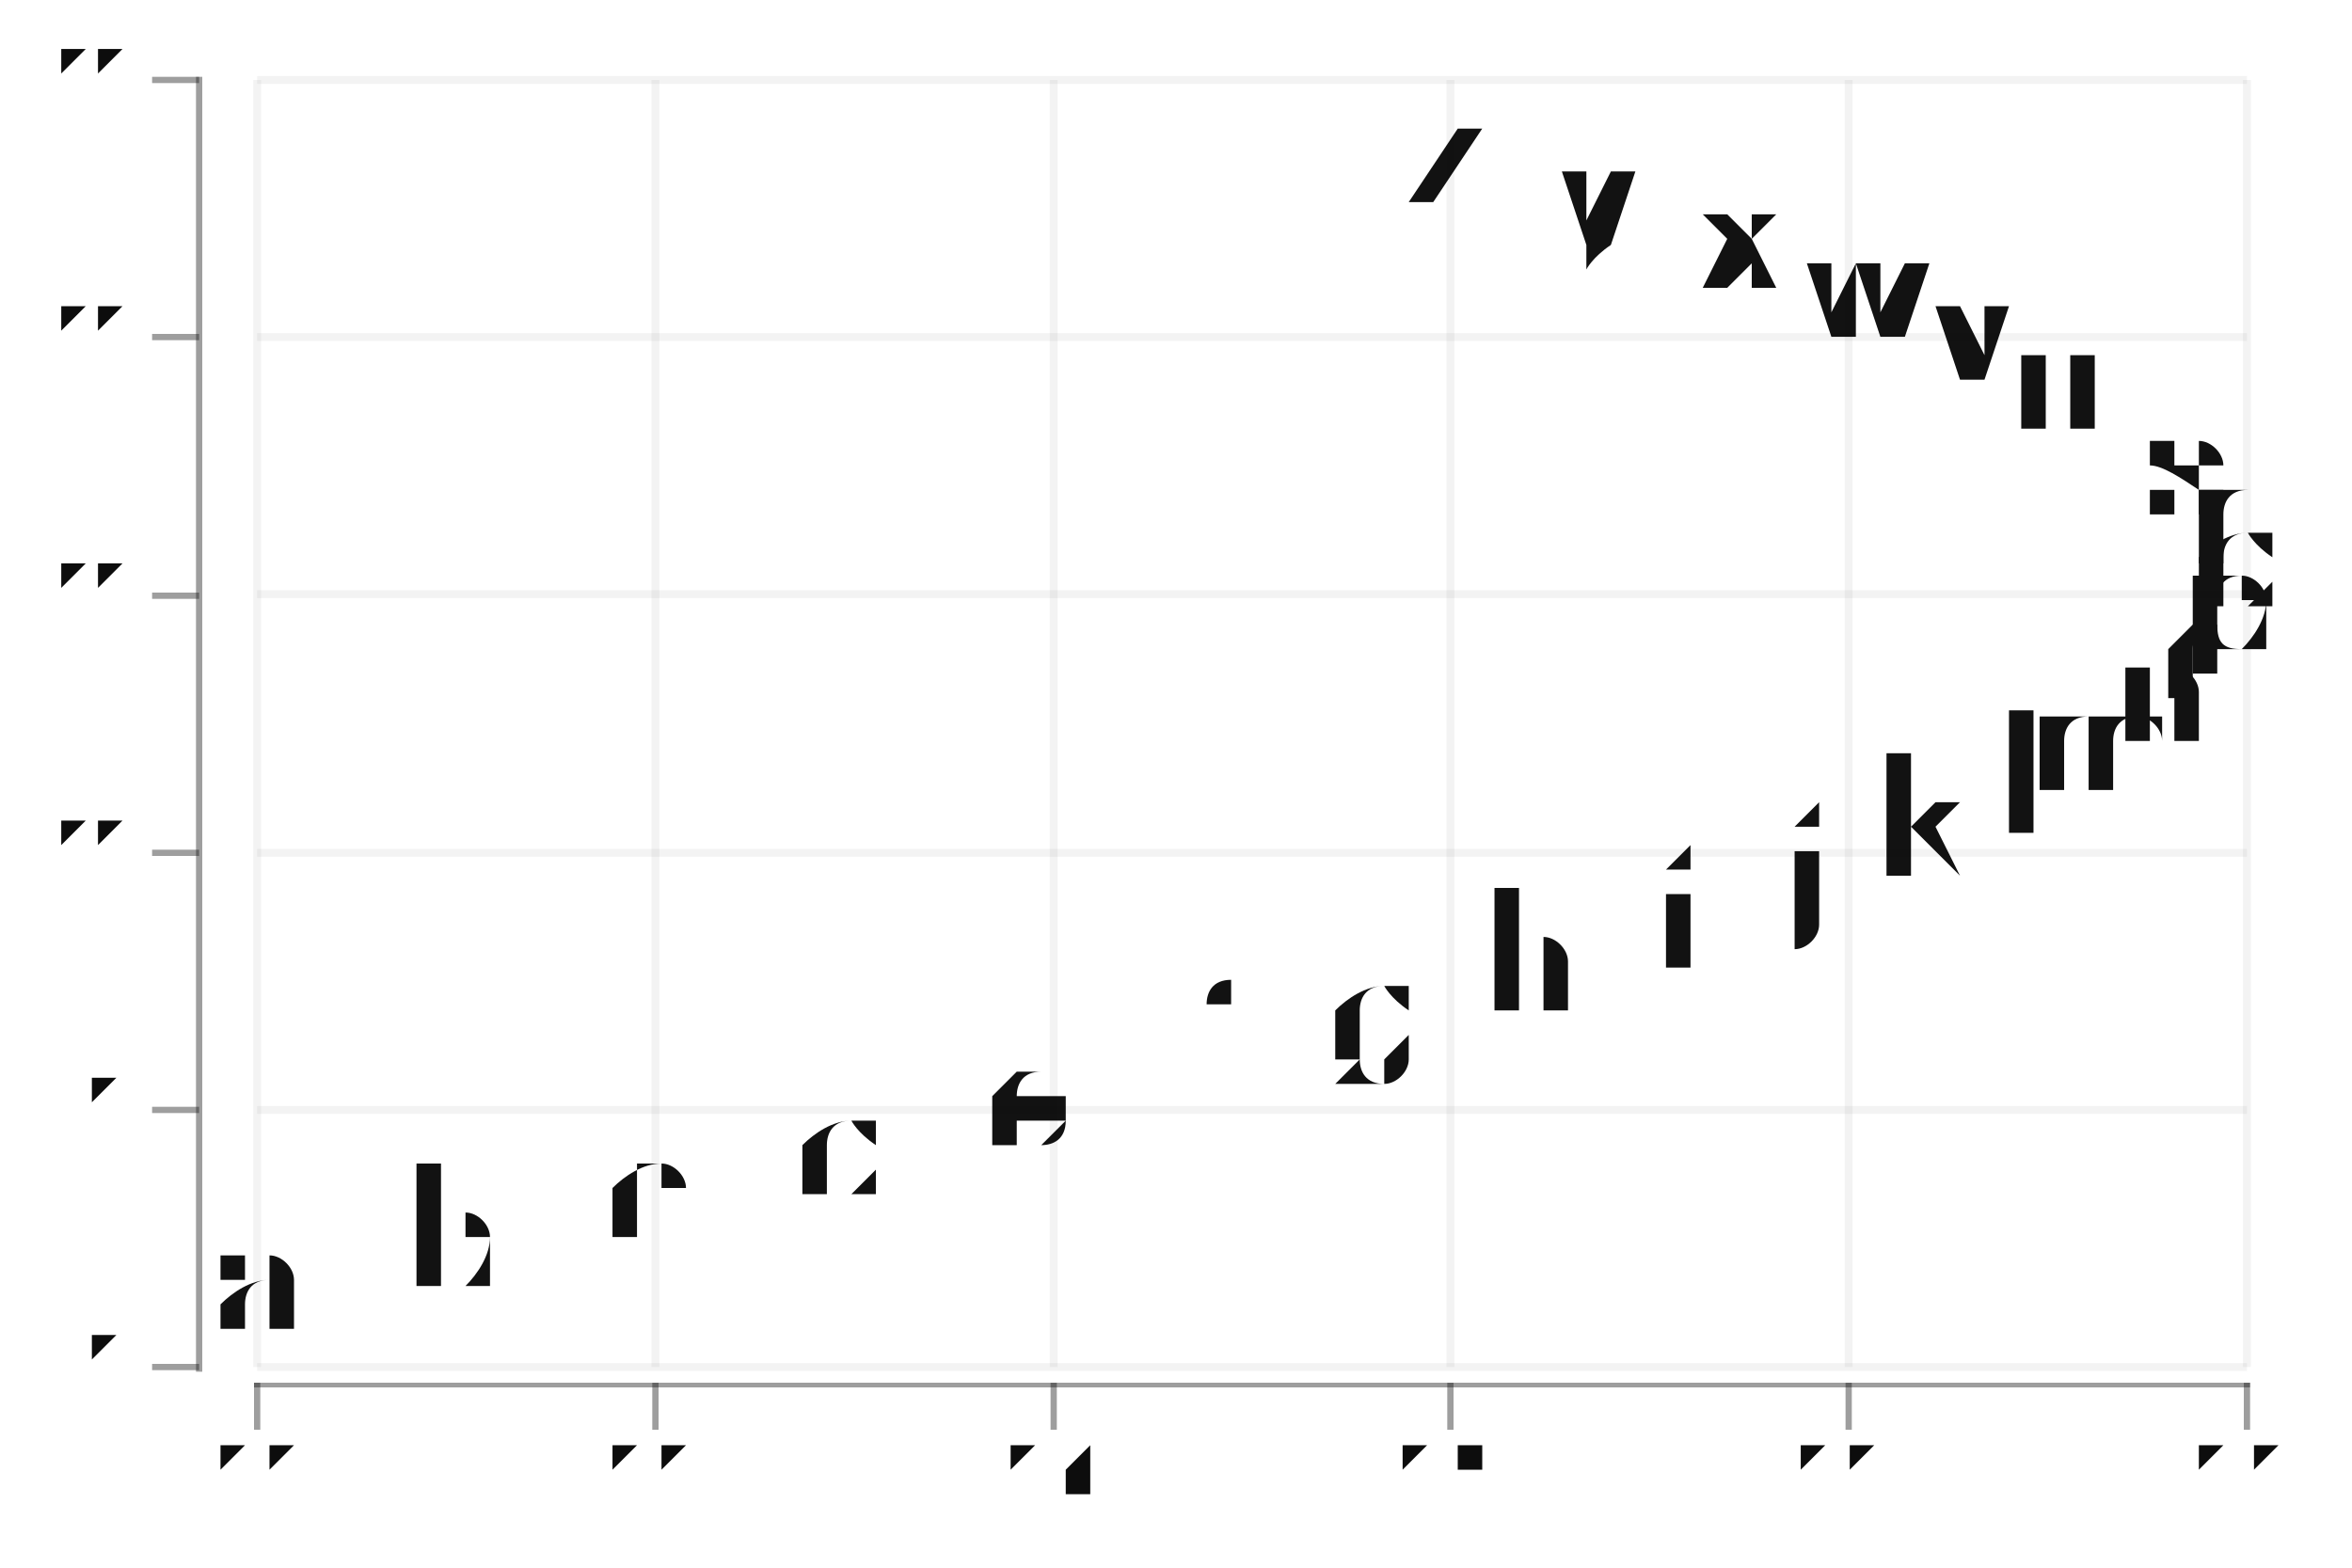
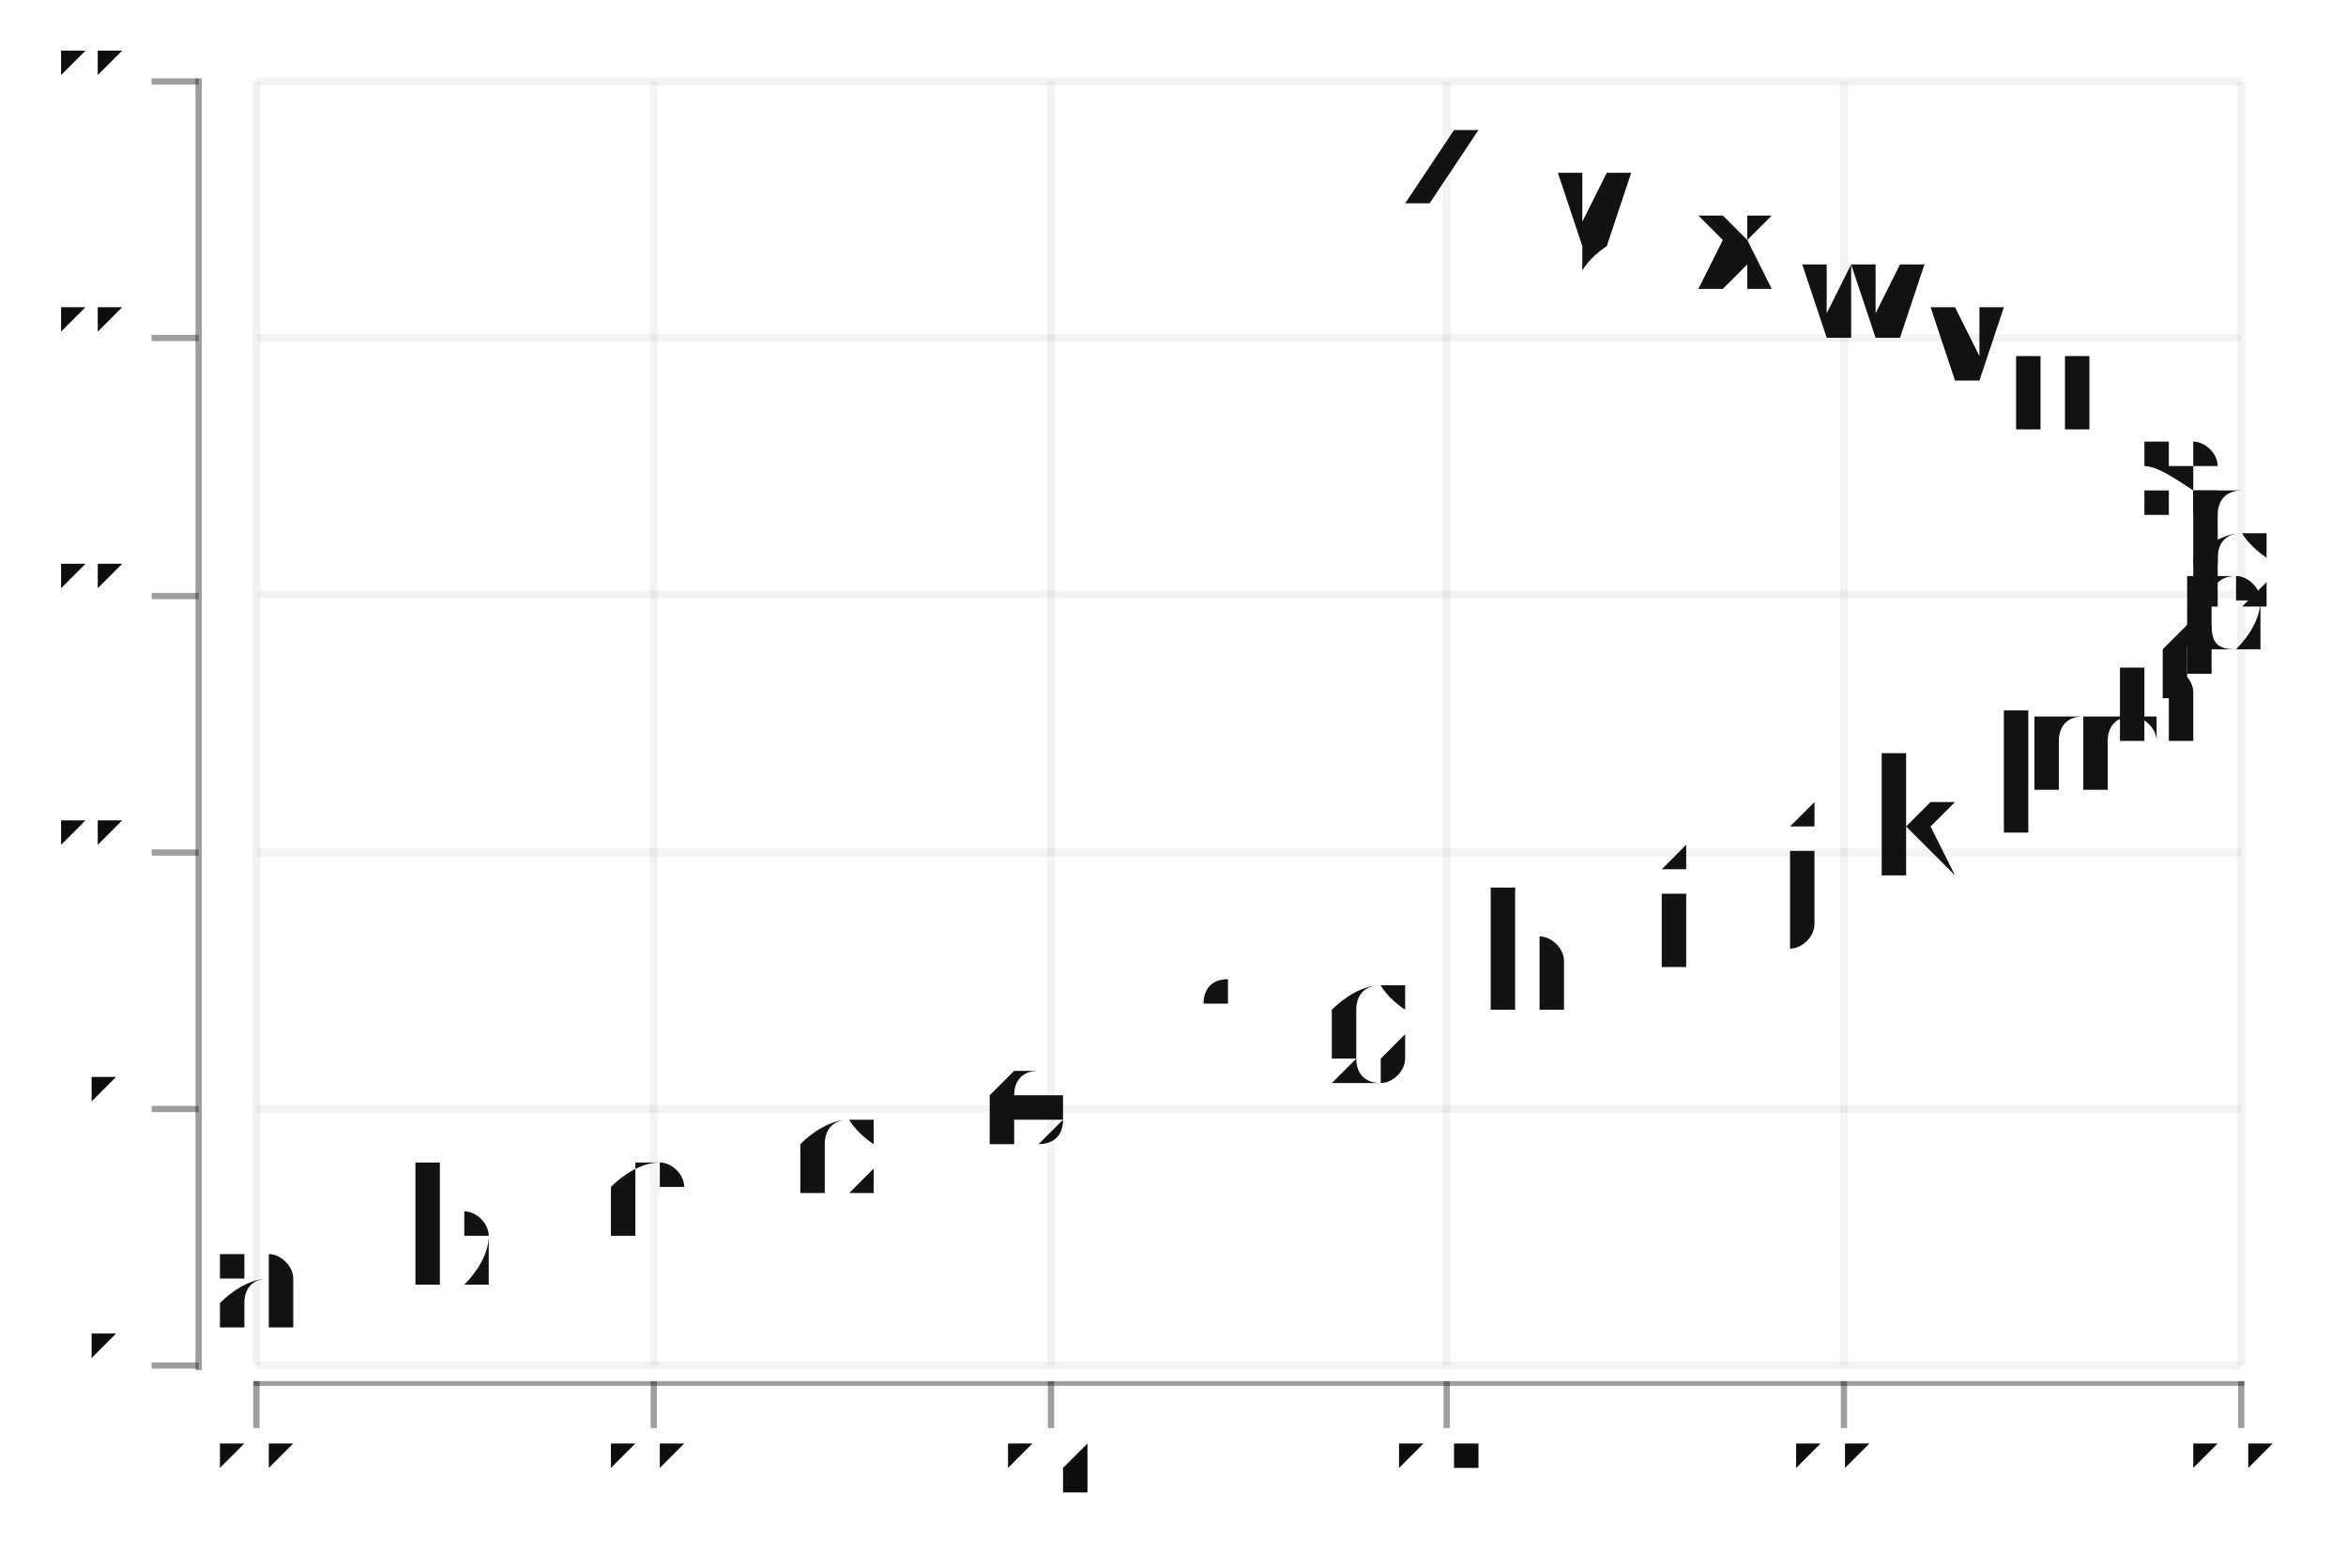
- <svg xmlns="http://www.w3.org/2000/svg" width="450" height="300" viewBox="-0.75 -0.5 1.5 1.0">
+ <svg xmlns="http://www.w3.org/2000/svg" width="449" height="300" viewBox="-0.75 -0.5 1.5 1.0">
  <style>svg {
  color-scheme: light dark;
}
{
  .canvas g, .title g, .axisbar g, .ticktext g, .tickglyph g, .ticklines g, .legendContent g text {
    fill: rgb(5%, 5%, 5%);
  }
  .ticklines g, .tickglyph g, .legendBorder g {
    stroke: rgb(5%, 5%, 5%);
  }
  .legendBorder g {
    fill: rgb(94%, 94%, 94%);
  }
}
@media (prefers-color-scheme:dark) {
  .canvas g, .title g, .axisbar g, .ticktext g, .tickglyph g, .ticklines g, .legendContent g text {
    fill: rgb(94%, 94%, 94%);
  }
  .ticklines g, .tickglyph g, .legendBorder g {
    stroke: rgb(94%, 94%, 94%);
  }
  .legendBorder g {
    fill: rgb(5%, 5%, 5%);
  }
}
svg { font-family: system-ui,-apple-system,"Segoe UI",Roboto,"Helvetica Neue",Arial,"Noto Sans","Liberation Sans",sans-serif,"Apple Color Emoji","Segoe UI Emoji","Segoe UI Symbol","Noto Color Emoji";
}

ticktext { font-family: SFMono-Regular,Menlo,Monaco,Consolas,"Liberation Mono","Courier New",monospace;
}


{
  .text g {
    fill: rgb(5%, 5%, 5%);
  }
}
@media (prefers-color-scheme:dark) {
  .text g {
    fill: rgb(94%, 94%, 94%);
  }
}
</style>
  <g class="chart">
    <g class="text">
      <g stroke-width="0.0" stroke="none" fill="rgb(5%, 5%, 5%)" fill-opacity="1.0" font-size="0.1" text-anchor="middle">
        <text x="-0.583" y="0.346">a</text>
        <text x="-0.457" y="0.318">b</text>
        <text x="-0.332" y="0.289">c</text>
        <text x="-0.21" y="0.26">d</text>
        <text x="-0.091" y="0.231">e</text>
        <text x="0.022" y="0.202">f</text>
        <text x="0.13" y="0.174">g</text>
        <text x="0.231" y="0.145">h</text>
        <text x="0.323" y="0.116">i</text>
        <text x="0.406" y="0.087">j</text>
        <text x="0.48" y="0.059">k</text>
        <text x="0.543" y="0.03">l</text>
        <text x="0.594" y="0.001">m</text>
        <text x="0.634" y="-0.028">n</text>
        <text x="0.662" y="-0.057">o</text>
        <text x="0.677" y="-0.085">p</text>
        <text x="0.68" y="-0.114">q</text>
        <text x="0.67" y="-0.143">r</text>
        <text x="0.647" y="-0.172">s</text>
        <text x="0.612" y="-0.201">t</text>
        <text x="0.566" y="-0.229">u</text>
        <text x="0.507" y="-0.258">v</text>
        <text x="0.438" y="-0.287">w</text>
        <text x="0.359" y="-0.316">x</text>
        <text x="0.27" y="-0.344">y</text>
        <text x="0.173" y="-0.373">z</text>
      </g>
    </g>
    <g class="datapadding" />
  </g>
  <g class="hud">
    <g class="frame">
      <g stroke-width="0" stroke="rgb(0%, 0%, 0%)" stroke-opacity="0" fill="rgb(100%, 100%, 100%)" fill-opacity="0.02">
        <rect width="1.322" height="0.826" x="-0.613" y="-0.452" />
      </g>
    </g>
    <g class="axis">
      <g class="axisbar">
        <g stroke-width="0" stroke="rgb(0%, 0%, 0%)" stroke-opacity="0" fill="rgb(5%, 5%, 5%)" fill-opacity="0.4">
          <rect width="0.004" height="0.826" x="-0.625" y="-0.451" />
        </g>
      </g>
      <g class="ticks">
        <g class="tickglyph">
          <g stroke-width="0.004" stroke="rgb(5%, 5%, 5%)" stroke-opacity="0.4" fill="rgb(5%, 5%, 5%)" fill-opacity="0.4">
            <polyline points="-0.653,0.372 -0.623,0.372" />
            <polyline points="-0.653,0.208 -0.623,0.208" />
            <polyline points="-0.653,0.044 -0.623,0.044" />
            <polyline points="-0.653,-0.12 -0.623,-0.12" />
            <polyline points="-0.653,-0.285 -0.623,-0.285" />
            <polyline points="-0.653,-0.449 -0.623,-0.449" />
          </g>
        </g>
        <g class="ticktext">
          <g stroke-width="0.0" stroke="none" fill="rgb(5%, 5%, 5%)" fill-opacity="1.0" font-size="0.04" text-anchor="end">
            <text x="-0.667" y="0.381"> 0</text>
            <text x="-0.667" y="0.217"> 5</text>
            <text x="-0.667" y="0.054">10</text>
            <text x="-0.667" y="-0.109">15</text>
            <text x="-0.667" y="-0.272">20</text>
            <text x="-0.667" y="-0.435">25</text>
          </g>
        </g>
        <g class="ticklines">
          <g stroke-width="0.005" stroke="rgb(5%, 5%, 5%)" stroke-opacity="0.05" fill="none">
            <polyline points="-0.586,0.372 0.683,0.372" />
            <polyline points="-0.586,0.208 0.683,0.208" />
            <polyline points="-0.586,0.044 0.683,0.044" />
            <polyline points="-0.586,-0.121 0.683,-0.121" />
            <polyline points="-0.586,-0.285 0.683,-0.285" />
            <polyline points="-0.586,-0.449 0.683,-0.449" />
          </g>
        </g>
      </g>
    </g>
    <g class="axis">
      <g class="axisbar">
        <g stroke-width="0" stroke="rgb(0%, 0%, 0%)" stroke-opacity="0" fill="rgb(5%, 5%, 5%)" fill-opacity="0.4">
          <rect width="1.273" height="0.003" x="-0.588" y="0.382" />
        </g>
      </g>
      <g class="ticks">
        <g class="tickglyph">
          <g stroke-width="0.004" stroke="rgb(5%, 5%, 5%)" stroke-opacity="0.4" fill="rgb(5%, 5%, 5%)" fill-opacity="0.4">
            <polyline points="-0.586,0.412 -0.586,0.382" />
            <polyline points="-0.332,0.412 -0.332,0.382" />
            <polyline points="-0.078,0.412 -0.078,0.382" />
            <polyline points="0.175,0.412 0.175,0.382" />
            <polyline points="0.429,0.412 0.429,0.382" />
            <polyline points="0.683,0.412 0.683,0.382" />
          </g>
        </g>
        <g class="ticktext">
          <g stroke-width="0.0" stroke="none" fill="rgb(5%, 5%, 5%)" fill-opacity="1.0" font-size="0.04" text-anchor="middle">
            <text x="-0.583" y="0.455">0.0</text>
            <text x="-0.33" y="0.455">0.2</text>
            <text x="-0.078" y="0.455">0.4</text>
            <text x="0.174" y="0.455">0.6</text>
            <text x="0.427" y="0.455">0.8</text>
            <text x="0.679" y="0.455">1.0</text>
          </g>
        </g>
        <g class="ticklines">
          <g stroke-width="0.005" stroke="rgb(5%, 5%, 5%)" stroke-opacity="0.05" fill="none">
            <polyline points="-0.586,0.372 -0.586,-0.449" />
            <polyline points="-0.332,0.372 -0.332,-0.449" />
            <polyline points="-0.078,0.372 -0.078,-0.449" />
            <polyline points="0.175,0.372 0.175,-0.449" />
            <polyline points="0.429,0.372 0.429,-0.449" />
            <polyline points="0.683,0.372 0.683,-0.449" />
          </g>
        </g>
      </g>
    </g>
    <g class="frame">
      <g stroke-width="0" stroke="rgb(0%, 0%, 0%)" stroke-opacity="0" fill="rgb(0%, 0%, 0%)" fill-opacity="0">
        <rect width="1.5" height="1.0" x="-0.75" y="-0.5" />
      </g>
    </g>
  </g>
</svg>
